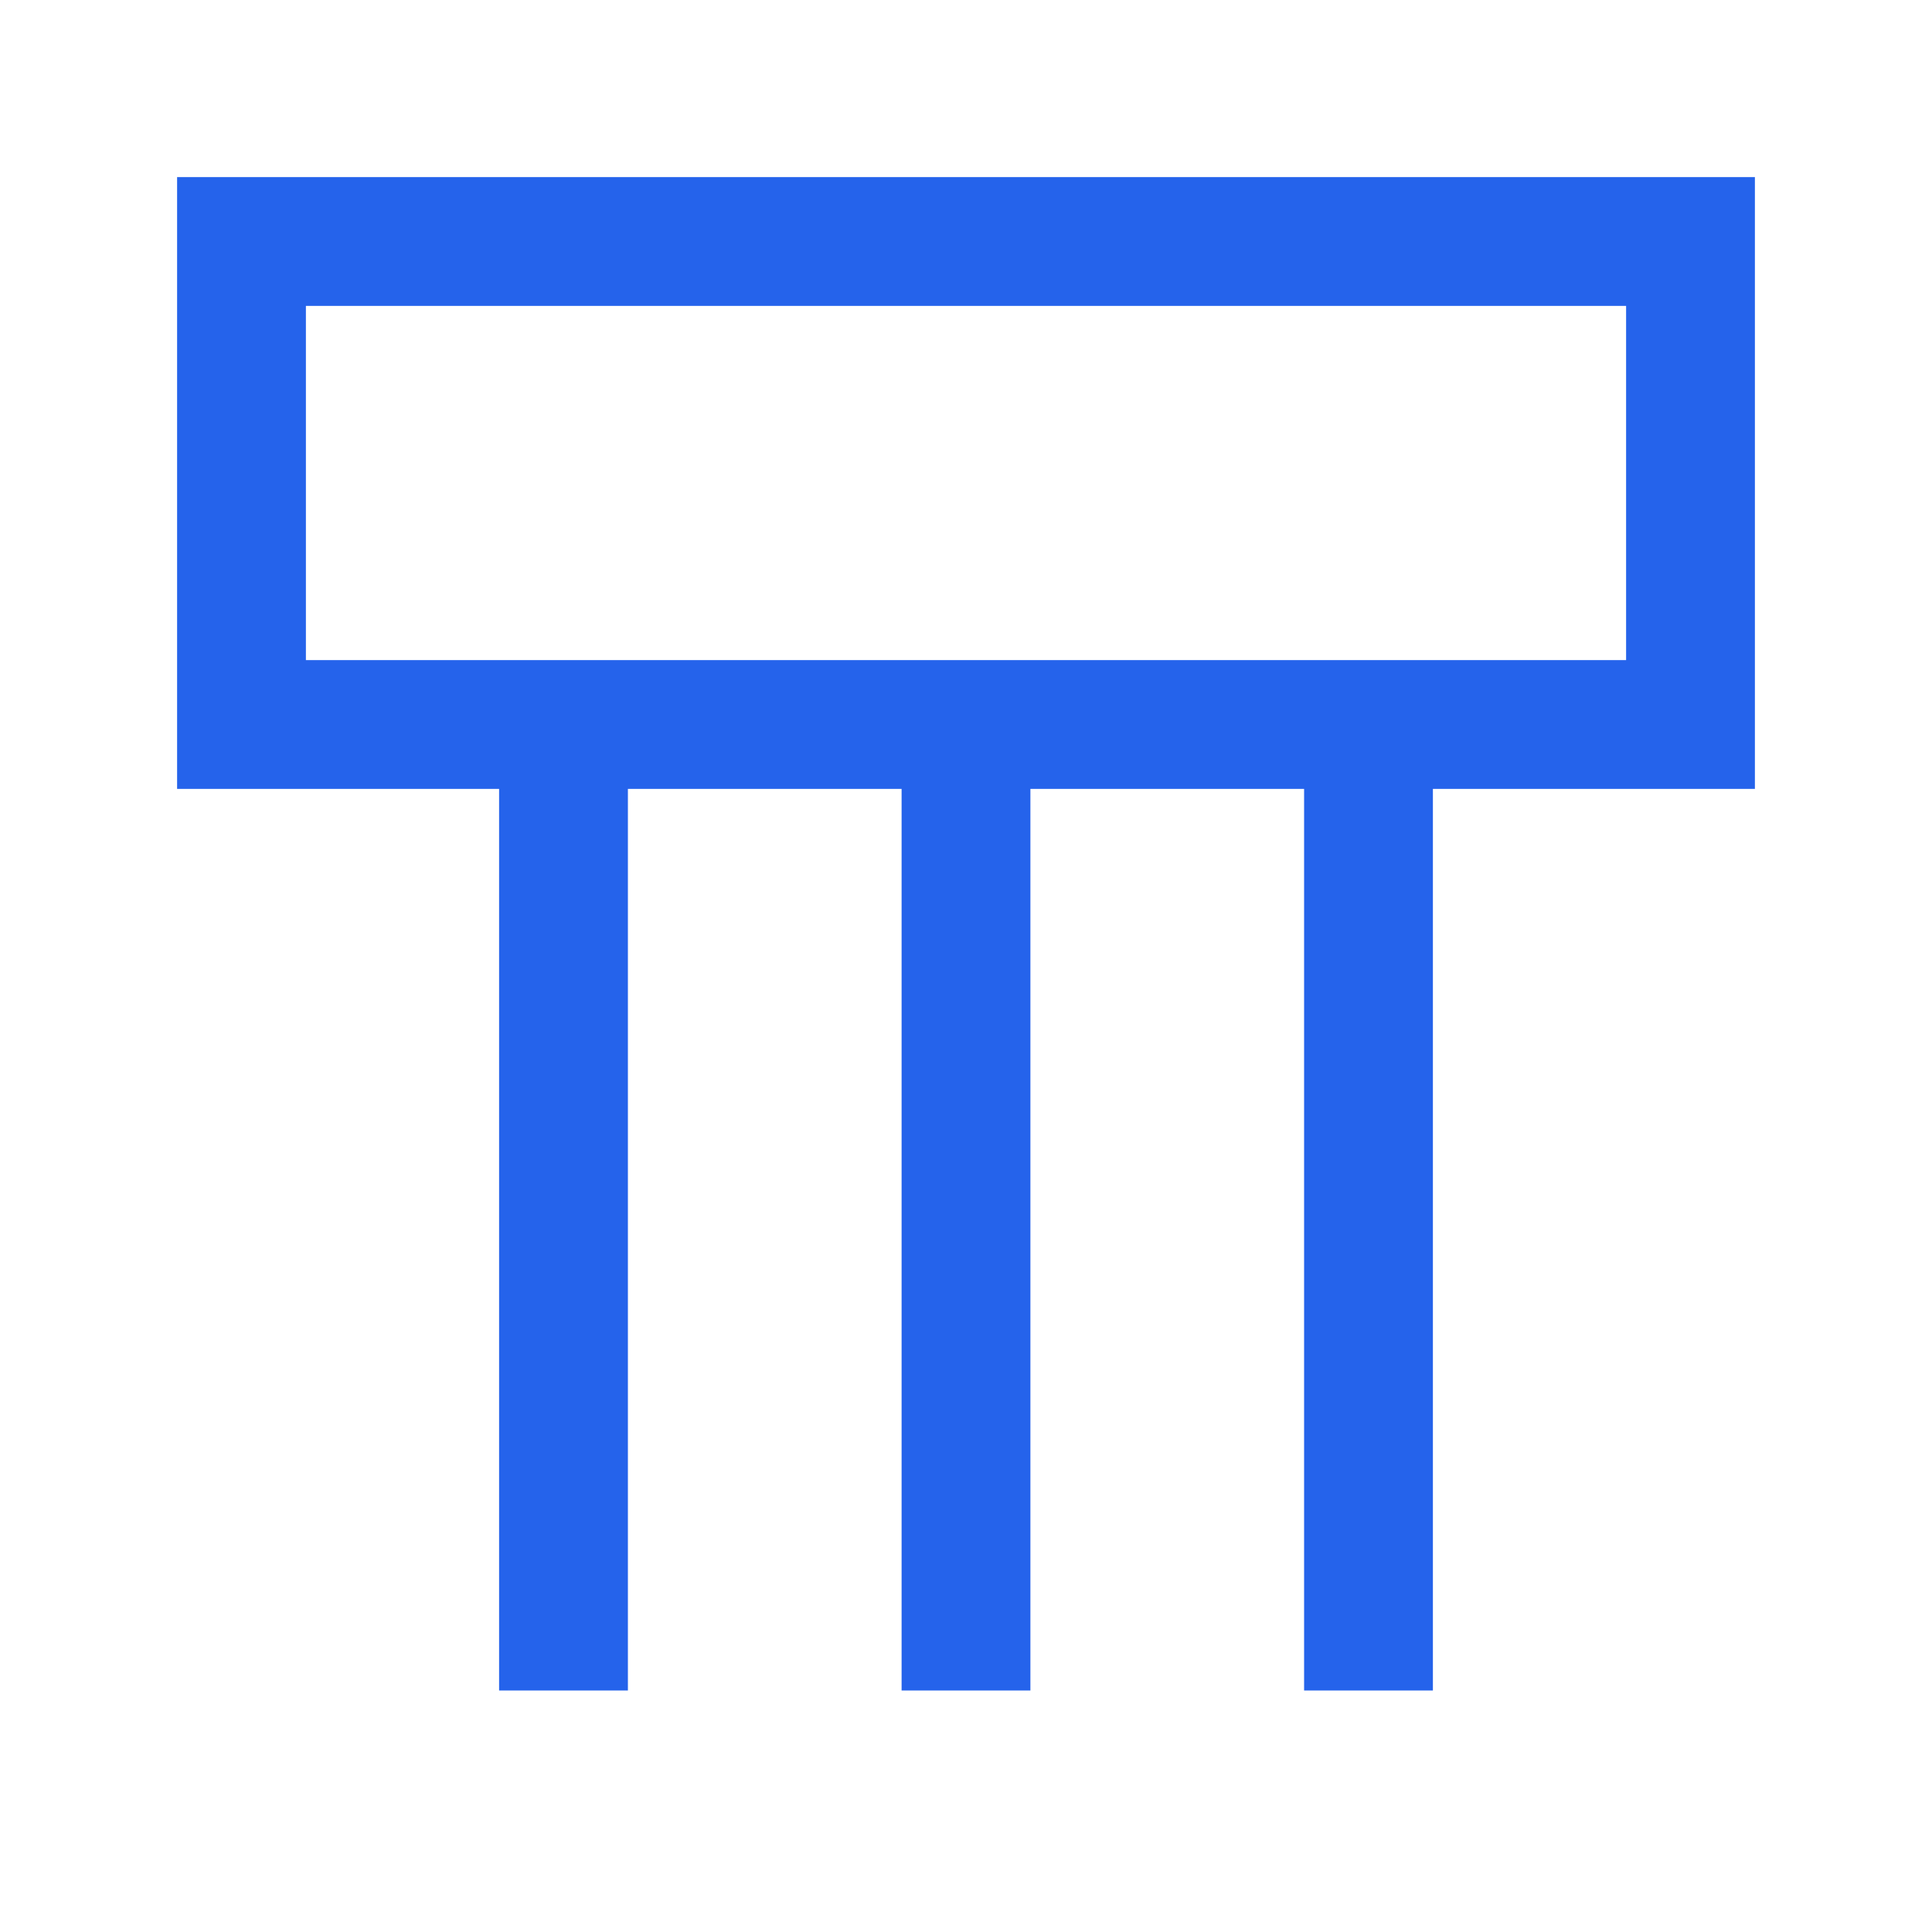
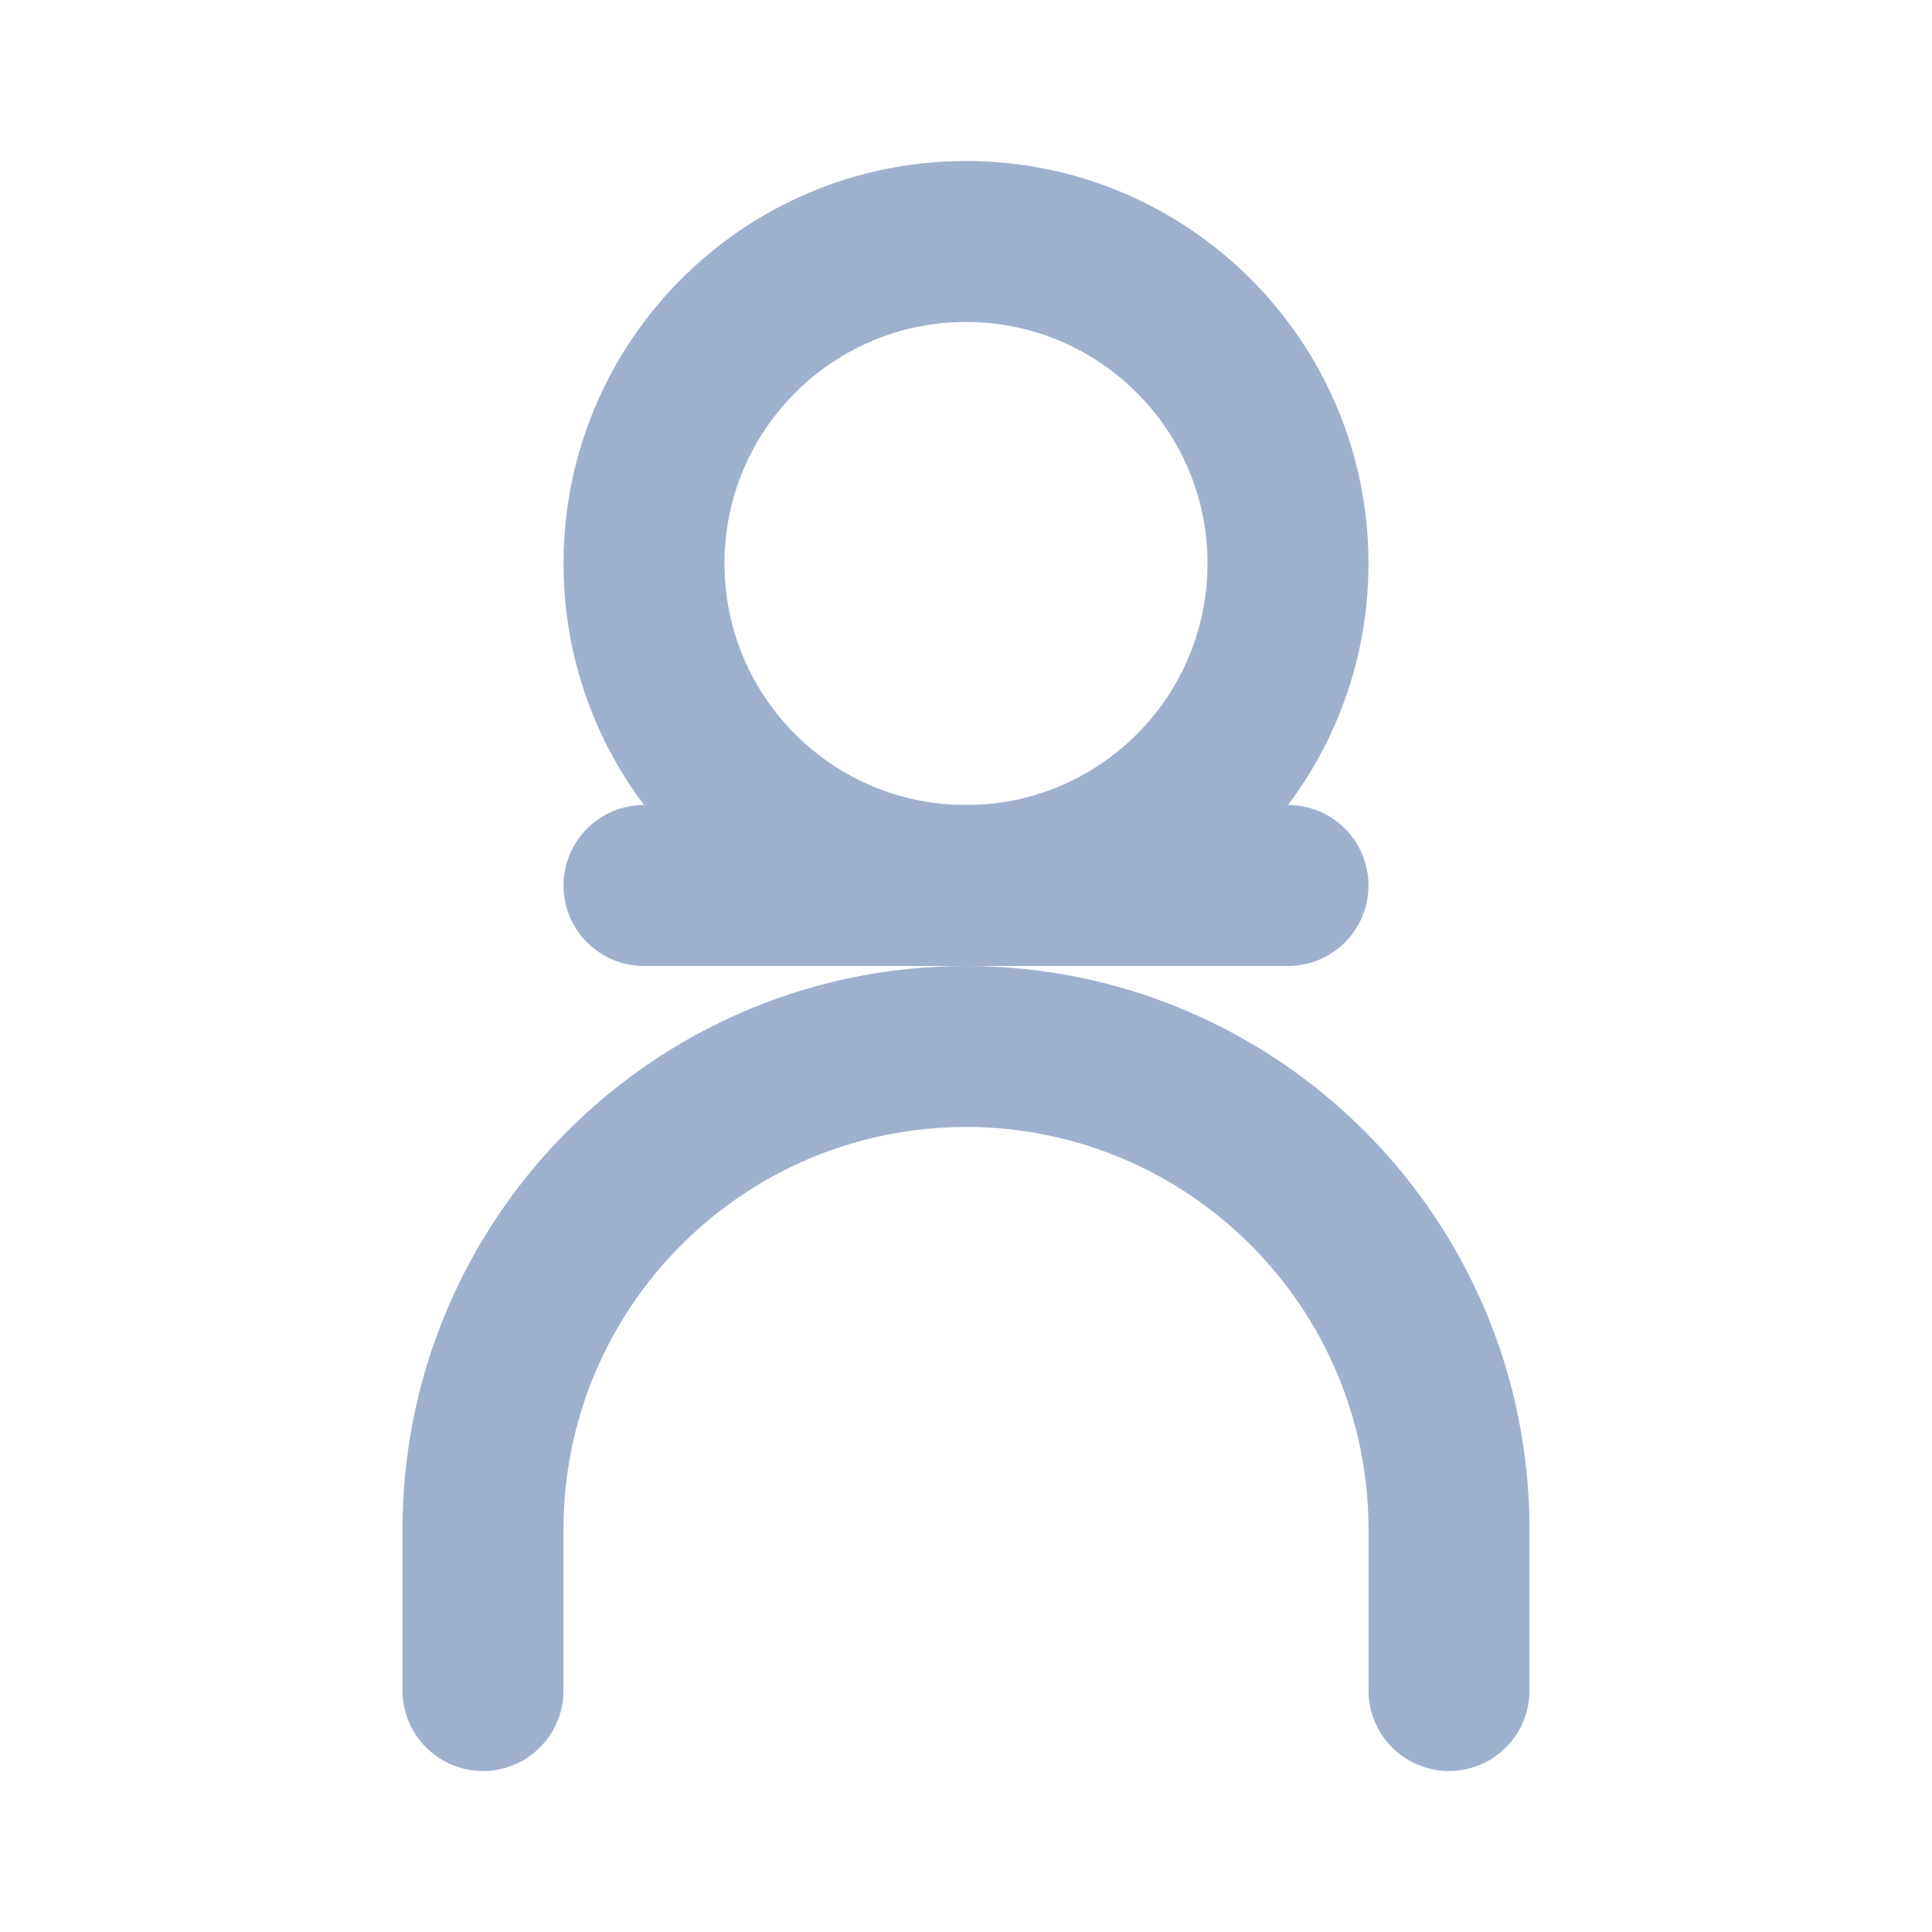
- <svg xmlns="http://www.w3.org/2000/svg" viewBox="0 0 24 24" width="32" height="32" fill="none" stroke="#2563eb" stroke-width="1.6">
-   <path d="M3 3h18v6H3z" />
-   <path d="M7 21V9m5 12V9m5 12V9" />
+ <svg xmlns="http://www.w3.org/2000/svg" viewBox="0 0 24 24" fill="none" stroke="#9fb0cf" stroke-width="2" stroke-linecap="round" stroke-linejoin="round">
+   <circle cx="12" cy="7" r="4" />
+   <path d="M6 21v-2a6 6 0 0 1 12 0v2" />
+   <path d="M8 11h8" />
</svg>
